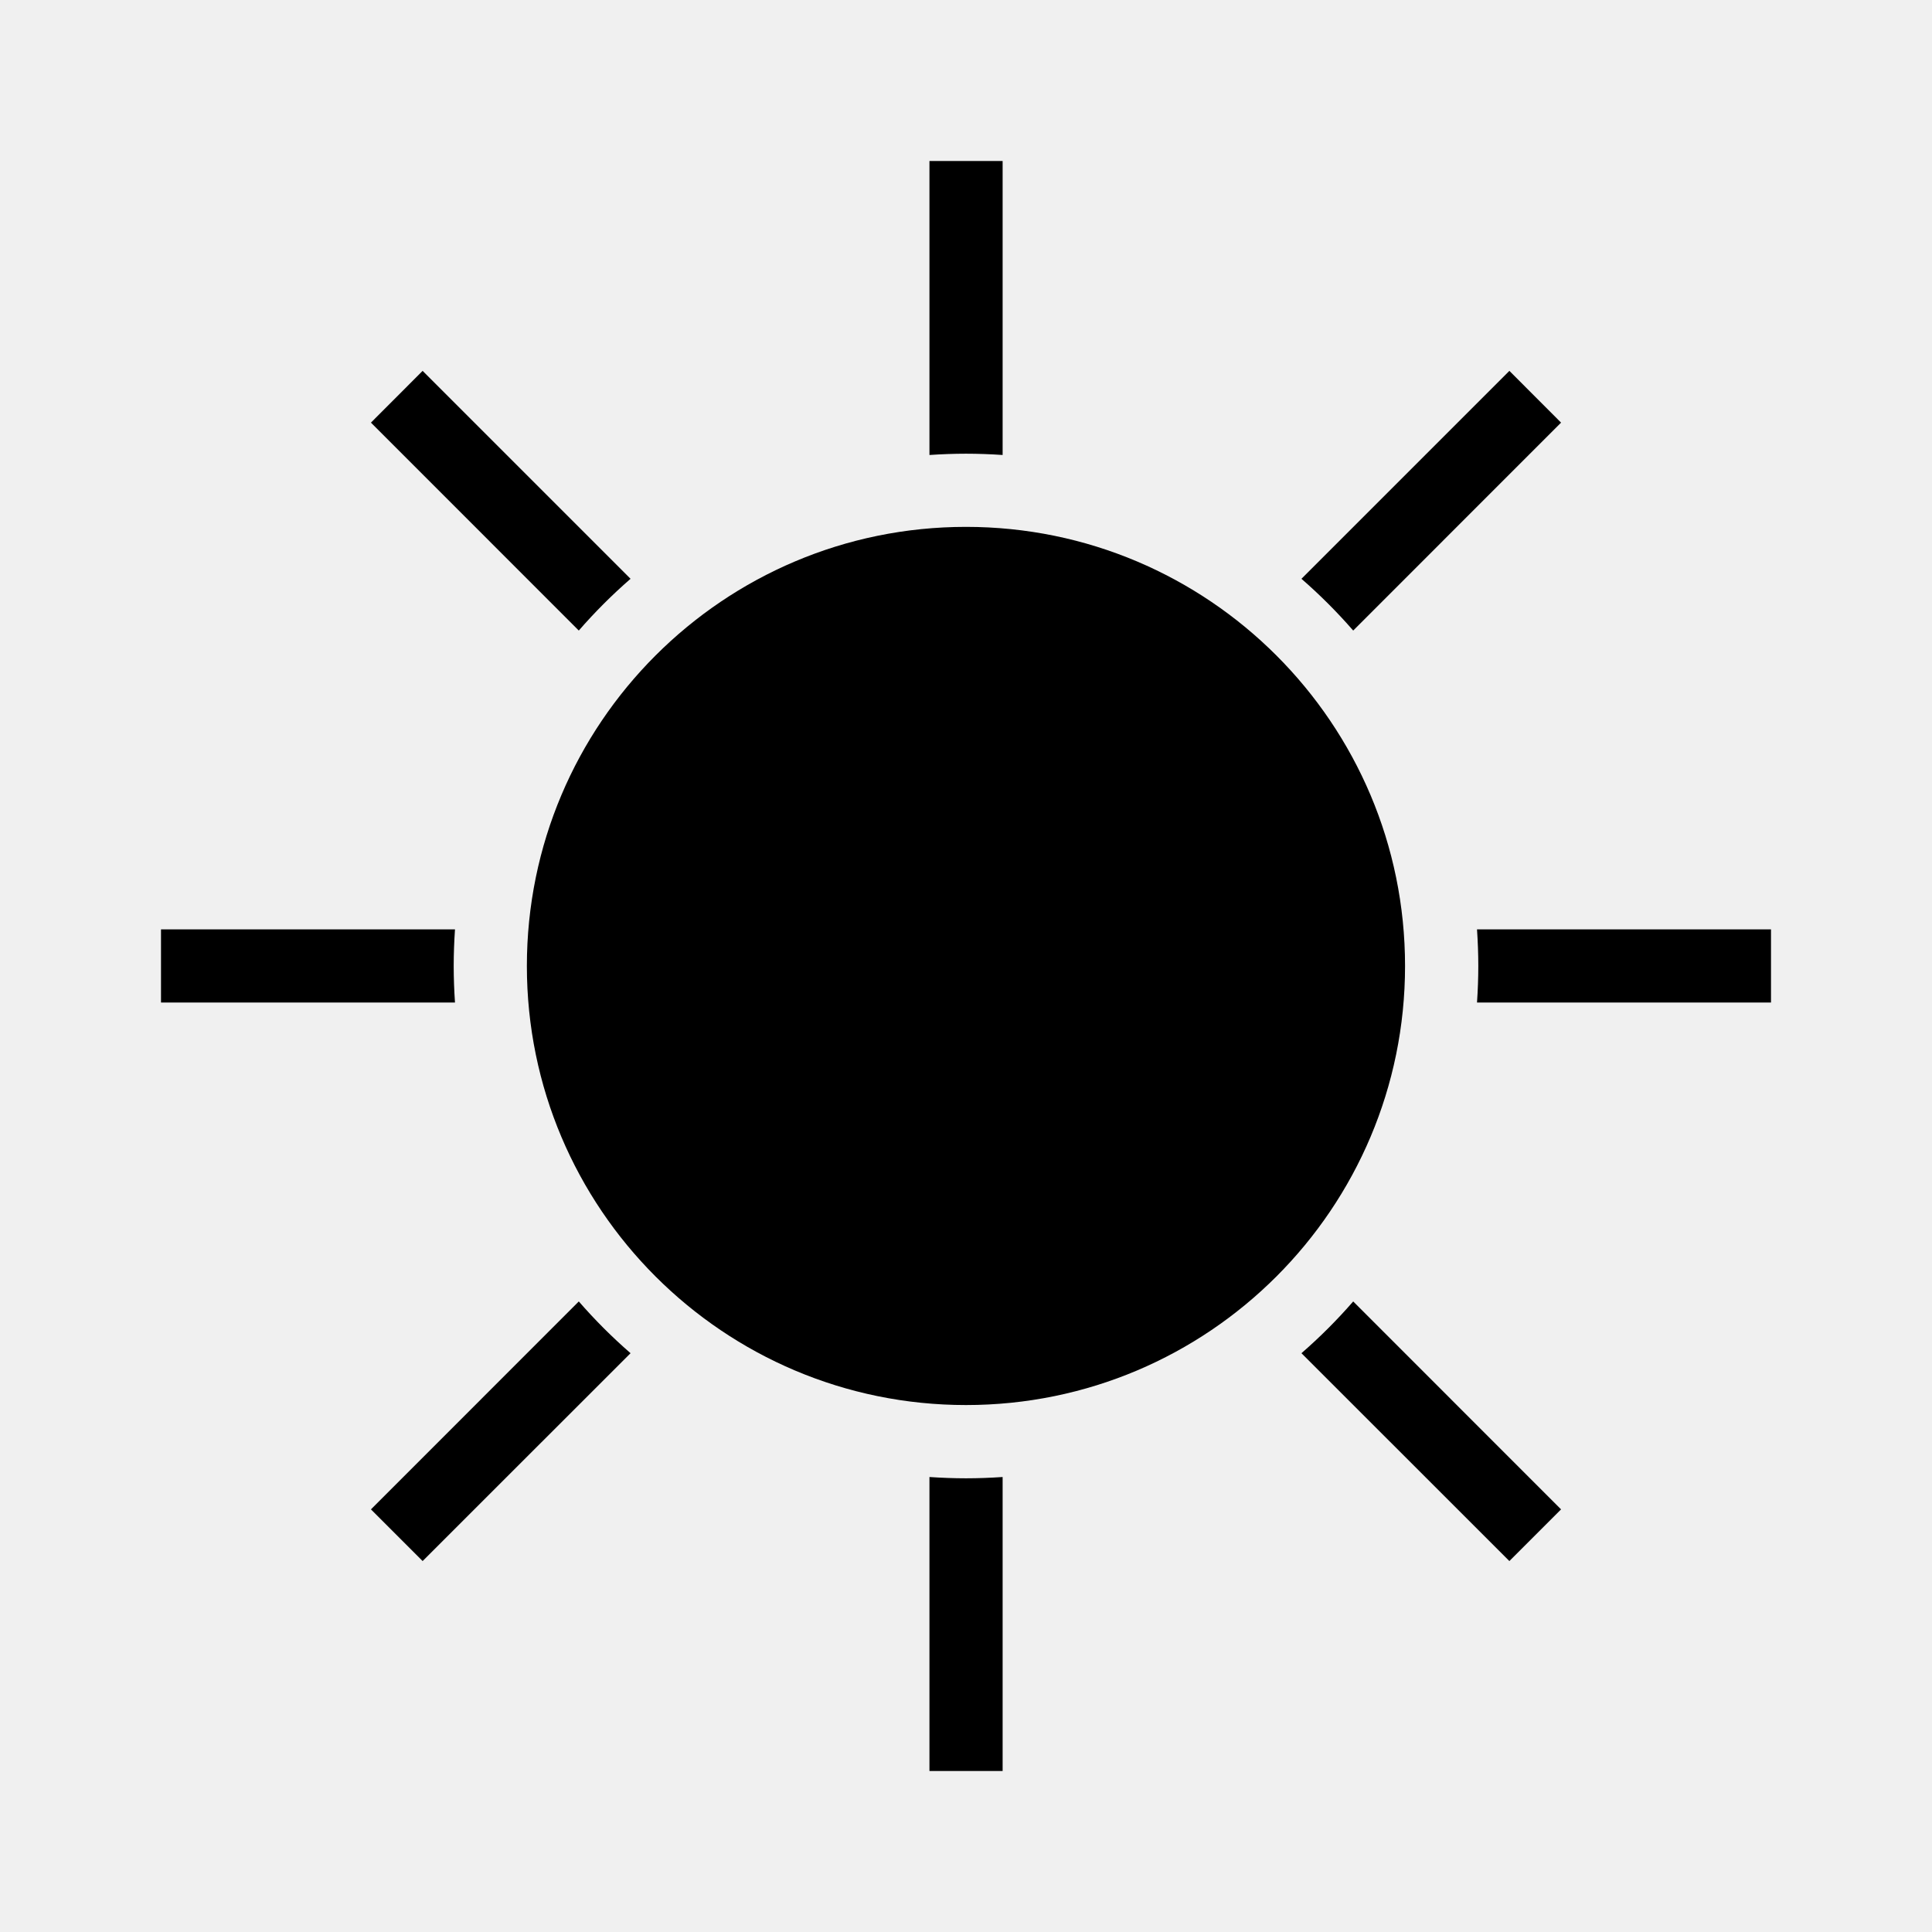
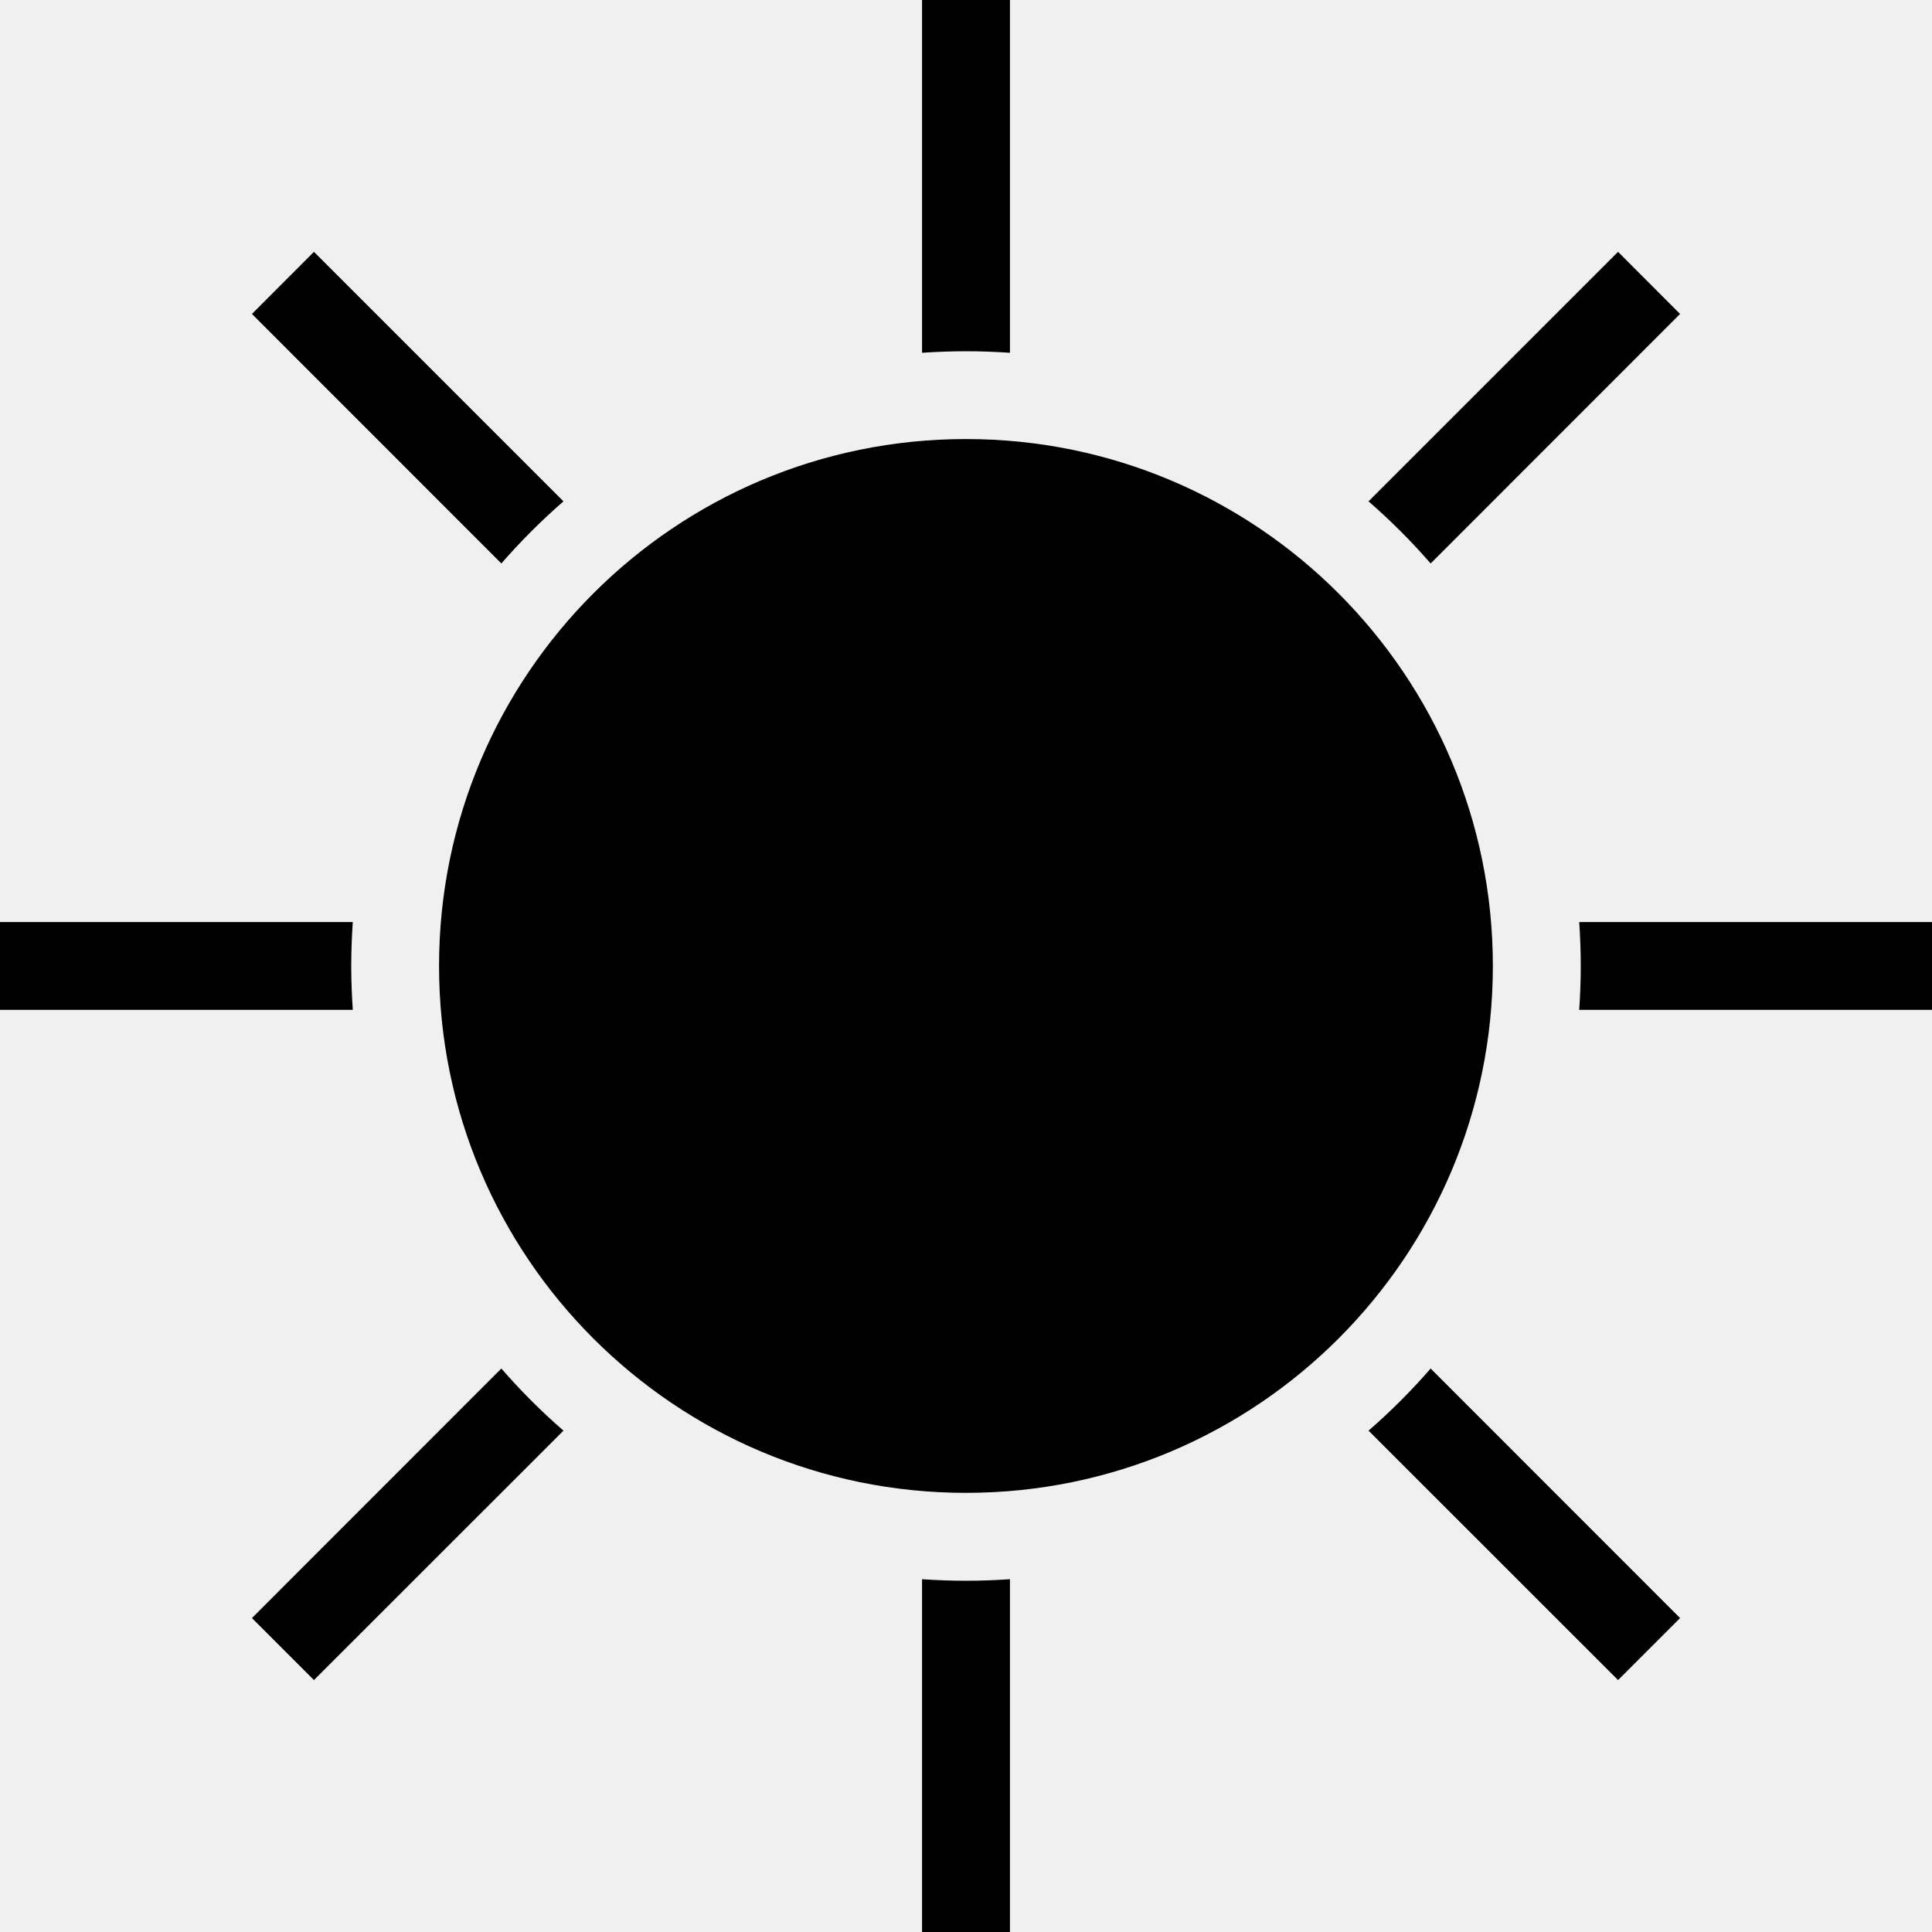
- <svg xmlns="http://www.w3.org/2000/svg" width="24" height="24" viewBox="0 0 24 24" fill="none">
-   <path fill-rule="evenodd" clip-rule="evenodd" d="M7.19 16.167L4.608 18.75L5.25 19.392L7.833 16.81C7.604 16.611 7.389 16.396 7.19 16.167ZM8.48 14.877C8.673 15.112 8.888 15.327 9.123 15.52L11.546 13.097V16.523C11.695 16.538 11.847 16.546 12 16.546C12.153 16.546 12.305 16.538 12.455 16.523V13.097L14.877 15.52C15.112 15.327 15.327 15.112 15.52 14.877L13.097 12.454H16.523C16.538 12.305 16.546 12.153 16.546 12C16.546 11.847 16.538 11.695 16.523 11.545H13.097L15.52 9.123C15.327 8.888 15.112 8.673 14.877 8.48L12.455 10.902V7.477C12.305 7.462 12.153 7.455 12 7.455C11.847 7.455 11.695 7.462 11.546 7.477V10.903L9.123 8.481C8.888 8.673 8.673 8.888 8.481 9.123L10.903 11.545H7.477C7.462 11.695 7.455 11.847 7.455 12C7.455 12.153 7.462 12.305 7.477 12.454H10.903L8.48 14.877ZM5.652 11.545H2V12.454H5.652C5.642 12.304 5.636 12.153 5.636 12C5.636 11.847 5.642 11.696 5.652 11.545ZM7.19 7.833L4.608 5.25L5.25 4.607L7.833 7.19C7.604 7.389 7.389 7.604 7.19 7.833ZM11.546 5.652C11.696 5.642 11.847 5.636 12 5.636C12.153 5.636 12.305 5.642 12.455 5.652V2H11.546V5.652ZM16.167 7.19C16.396 7.389 16.611 7.604 16.81 7.833L19.392 5.25L18.75 4.607L16.167 7.19ZM18.348 11.545C18.358 11.696 18.364 11.847 18.364 12C18.364 12.153 18.358 12.304 18.348 12.454H22V11.545H18.348ZM16.81 16.167C16.611 16.396 16.396 16.611 16.167 16.81L18.75 19.392L19.392 18.75L16.81 16.167ZM12.455 18.348C12.305 18.358 12.153 18.364 12 18.364C11.847 18.364 11.696 18.358 11.546 18.348V22H12.455V18.348Z" fill="black" />
-   <path d="M17.454 12C17.454 15.012 15.012 17.454 12 17.454C8.988 17.454 6.545 15.012 6.545 12C6.545 8.988 8.988 6.545 12 6.545C15.012 6.545 17.454 8.988 17.454 12Z" fill="black" />
+ <svg xmlns="http://www.w3.org/2000/svg" width="20" height="20" viewBox="0 0 20 20" fill="none">
+   <g clip-path="url(#clip0)">
+     <path fill-rule="evenodd" clip-rule="evenodd" d="M5.19 14.167L2.608 16.75L3.25 17.392L5.833 14.81C5.604 14.611 5.389 14.396 5.19 14.167ZM6.48 12.877C6.673 13.112 6.888 13.327 7.123 13.52L9.545 11.097V14.523C9.695 14.538 9.847 14.546 10 14.546C10.153 14.546 10.305 14.538 10.455 14.523V11.097L12.877 13.52C13.112 13.327 13.327 13.112 13.52 12.877L11.097 10.454H14.523C14.538 10.305 14.546 10.153 14.546 10C14.546 9.847 14.538 9.695 14.523 9.545H11.097L13.52 7.123C13.327 6.888 13.112 6.673 12.877 6.48L10.455 8.903V5.477C10.305 5.462 10.153 5.455 10 5.455C9.847 5.455 9.695 5.462 9.545 5.477V8.903L7.123 6.481C6.888 6.673 6.673 6.888 6.481 7.123L8.903 9.545H5.477C5.462 9.695 5.455 9.847 5.455 10C5.455 10.153 5.462 10.305 5.477 10.454H8.903L6.48 12.877ZM3.652 9.545H1.52588e-05V10.454H3.652C3.642 10.304 3.636 10.153 3.636 10C3.636 9.847 3.642 9.696 3.652 9.545ZM5.19 5.833L2.608 3.25L3.25 2.607L5.833 5.19C5.604 5.389 5.389 5.604 5.19 5.833ZM9.545 3.652C9.696 3.642 9.847 3.636 10 3.636C10.153 3.636 10.305 3.642 10.455 3.652V1.52588e-05H9.545V3.652ZM14.167 5.19C14.396 5.389 14.611 5.604 14.81 5.833L17.392 3.25L16.75 2.607L14.167 5.19ZM16.348 9.545C16.358 9.696 16.364 9.847 16.364 10C16.364 10.153 16.358 10.304 16.348 10.454H20V9.545H16.348ZM14.81 14.167C14.611 14.396 14.396 14.611 14.167 14.81L16.75 17.392L17.392 16.75L14.81 14.167ZM10.455 16.348C10.305 16.358 10.153 16.364 10 16.364C9.847 16.364 9.696 16.358 9.545 16.348V20H10.455V16.348Z" fill="black" />
+     <path d="M15.454 10C15.454 13.012 13.012 15.454 10 15.454C6.987 15.454 4.545 13.012 4.545 10C4.545 6.987 6.987 4.545 10 4.545C13.012 4.545 15.454 6.987 15.454 10Z" fill="black" />
+   </g>
+   <defs>
+     <clipPath id="clip0">
+       <rect width="20" height="20" fill="white" />
+     </clipPath>
+   </defs>
</svg>
